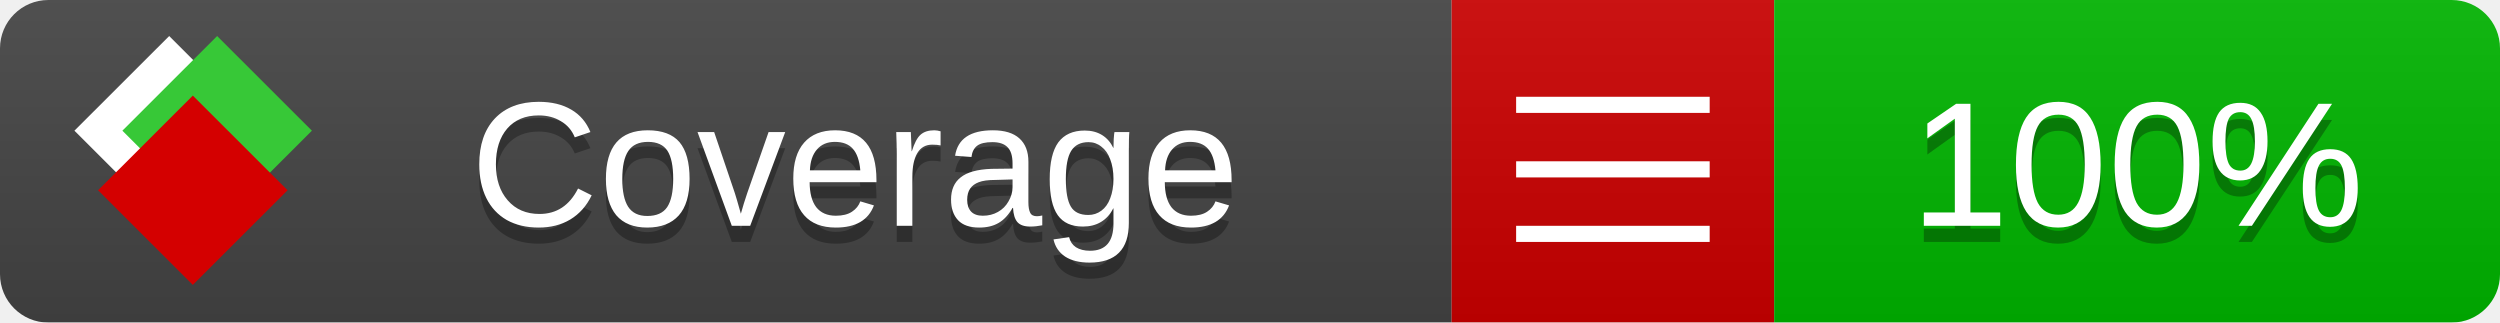
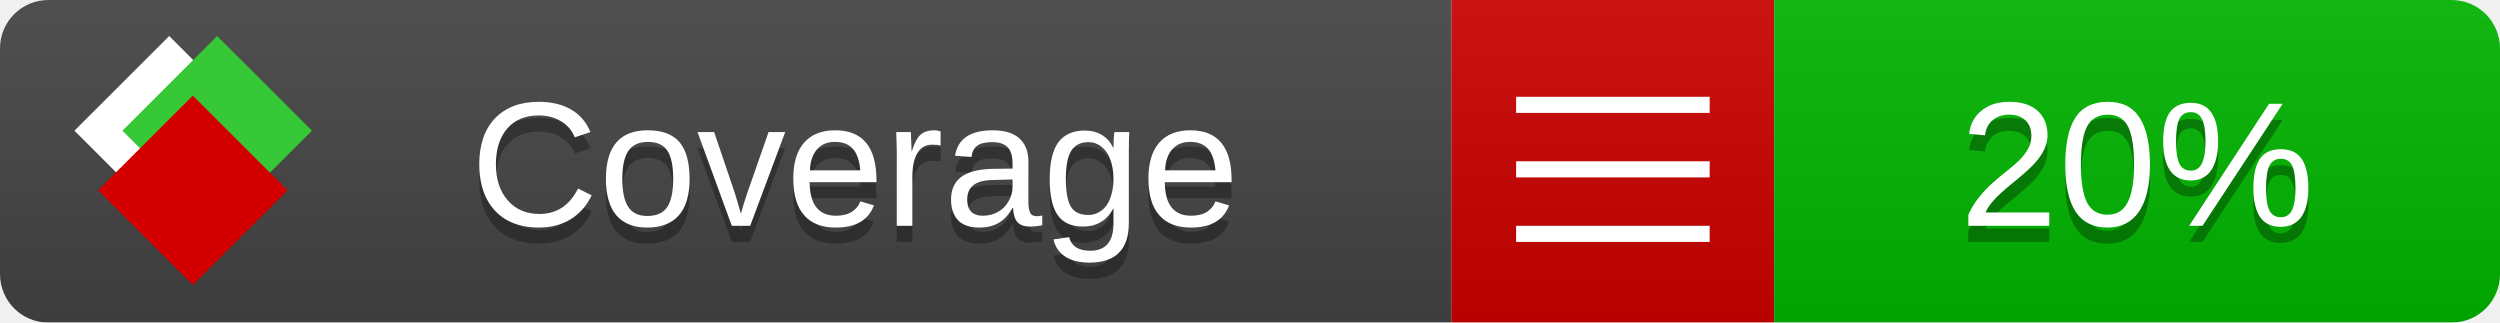
<svg xmlns="http://www.w3.org/2000/svg" xmlns:xlink="http://www.w3.org/1999/xlink" width="155" height="20">
  <style type="text/css">
          
            @keyframes fade1 {
                0% { visibility: visible; opacity: 1; }
-                27% { visibility: visible; opacity: 1; }
-                33% { visibility: hidden; opacity: 0; }
-                60% { visibility: hidden; opacity: 0; }
-                66% { visibility: hidden; opacity: 0; }
-                93% { visibility: hidden; opacity: 0; }
+                23% { visibility: visible; opacity: 1; }
+                25% { visibility: hidden; opacity: 0; }
+                48% { visibility: hidden; opacity: 0; }
+                50% { visibility: hidden; opacity: 0; }
+                73% { visibility: hidden; opacity: 0; }
+                75% { visibility: hidden; opacity: 0; }
+                98% { visibility: hidden; opacity: 0; }
              100% { visibility: visible; opacity: 1; }
            }
            @keyframes fade2 {
                0% { visibility: hidden; opacity: 0; }
-                27% { visibility: hidden; opacity: 0; }
-                33% { visibility: visible; opacity: 1; }
-                60% { visibility: visible; opacity: 1; }
-                66% { visibility: hidden; opacity: 0; }
-                93% { visibility: hidden; opacity: 0; }
+                23% { visibility: hidden; opacity: 0; }
+                25% { visibility: visible; opacity: 1; }
+                48% { visibility: visible; opacity: 1; }
+                50% { visibility: hidden; opacity: 0; }
+                73% { visibility: hidden; opacity: 0; }
+                75% { visibility: hidden; opacity: 0; }
+                98% { visibility: hidden; opacity: 0; }
              100% { visibility: hidden; opacity: 0; }
            }
            @keyframes fade3 {
                0% { visibility: hidden; opacity: 0; }
-                27% { visibility: hidden; opacity: 0; }
-                33% { visibility: hidden; opacity: 0; }
-                60% { visibility: hidden; opacity: 0; }
-                66% { visibility: visible; opacity: 1; }
-                93% { visibility: visible; opacity: 1; }
+                23% { visibility: hidden; opacity: 0; }
+                25% { visibility: hidden; opacity: 0; }
+                48% { visibility: hidden; opacity: 0; }
+                50% { visibility: visible; opacity: 1; }
+                73% { visibility: visible; opacity: 1; }
+                75% { visibility: hidden; opacity: 0; }
+                98% { visibility: hidden; opacity: 0; }
+               100% { visibility: hidden; opacity: 0; }
+             }
+             @keyframes fade4 {
+                 0% { visibility: hidden; opacity: 0; }
+                23% { visibility: hidden; opacity: 0; }
+                25% { visibility: hidden; opacity: 0; }
+                48% { visibility: hidden; opacity: 0; }
+                50% { visibility: hidden; opacity: 0; }
+                73% { visibility: hidden; opacity: 0; }
+                75% { visibility: visible; opacity: 1; }
+                98% { visibility: visible; opacity: 1; }
              100% { visibility: hidden; opacity: 0; }
            }
            .linecoverage {
                animation-duration: 15s;
                animation-name: fade1;
                animation-iteration-count: infinite;
            }
            .branchcoverage {
                animation-duration: 15s;
                animation-name: fade2;
                animation-iteration-count: infinite;
            }
            .methodcoverage {
                animation-duration: 15s;
                animation-name: fade3;
+                 animation-iteration-count: infinite;
+             }
+             .fullmethodcoverage {
+                 animation-duration: 15s;
+                 animation-name: fade4;
                animation-iteration-count: infinite;
            }
          
    </style>
  <defs>
    <linearGradient id="gradient" x2="0" y2="100%">
      <stop offset="0" stop-color="#bbb" stop-opacity=".1" />
      <stop offset="1" stop-opacity=".1" />
    </linearGradient>
    <linearGradient id="c">
      <stop offset="0" stop-color="#d40000" />
      <stop offset="1" stop-color="#ff2a2a" />
    </linearGradient>
    <linearGradient id="a">
      <stop offset="0" stop-color="#e0e0de" />
      <stop offset="1" stop-color="#fff" />
    </linearGradient>
    <linearGradient id="b">
      <stop offset="0" stop-color="#37c837" />
      <stop offset="1" stop-color="#217821" />
    </linearGradient>
    <linearGradient xlink:href="#a" id="e" x1="106.44" x2="69.96" y1="-11.96" y2="-46.84" gradientTransform="matrix(-.8426 -.00045 -.00045 -.8426 -94.27 -75.82)" gradientUnits="userSpaceOnUse" />
    <linearGradient xlink:href="#b" id="f" x1="56.19" x2="77.97" y1="-23.45" y2="10.62" gradientTransform="matrix(.8426 .00045 .00045 .8426 94.27 75.82)" gradientUnits="userSpaceOnUse" />
    <linearGradient xlink:href="#c" id="g" x1="79.98" x2="132.9" y1="10.79" y2="10.79" gradientTransform="matrix(.8426 .00045 .00045 .8426 94.27 75.82)" gradientUnits="userSpaceOnUse" />
    <mask id="mask">
      <rect width="155" height="20" rx="3" fill="#fff" />
    </mask>
    <g id="icon" transform="matrix(.04486 0 0 .04481 -.48 -.63)">
      <rect width="52.92" height="52.92" x="-109.72" y="-27.13" fill="url(#e)" transform="rotate(-135)" />
      <rect width="52.92" height="52.92" x="70.19" y="-39.18" fill="url(#f)" transform="rotate(45)" />
      <rect width="52.92" height="52.92" x="80.05" y="-15.74" fill="url(#g)" transform="rotate(45)" />
    </g>
  </defs>
  <g mask="url(#mask)">
    <rect x="0" y="0" width="90" height="20" fill="#444" />
    <rect x="90" y="0" width="20" height="20" fill="#c00" />
    <rect x="110" y="0" width="45" height="20" fill="#00B600" />
    <rect x="0" y="0" width="155" height="20" fill="url(#gradient)" />
  </g>
  <g>
    <path class="" stroke="#fff" d="M94 6.5 h12 M94 10.5 h12 M94 14.5 h12" />
  </g>
  <g fill="#fff" text-anchor="middle" font-family="Verdana,Arial,Geneva,sans-serif" font-size="11">
    <a xlink:href="https://github.com/danielpalme/ReportGenerator" target="_top">
      <use xlink:href="#icon" transform="translate(3,1) scale(3.5)" />
    </a>
    <text x="53" y="15" fill="#010101" fill-opacity=".3">Coverage</text>
    <text x="53" y="14" fill="#fff">Coverage</text>
-     <text class="" x="132.5" y="15" fill="#010101" fill-opacity=".3">100%</text>
-     <text class="" x="132.5" y="14">100%</text>
+     <text class="" x="132.5" y="15" fill="#010101" fill-opacity=".3">20%</text>
+     <text class="" x="132.5" y="14">20%</text>
  </g>
  <g>
    <rect class="" x="90" y="0" width="65" height="20" fill-opacity="0" />
  </g>
</svg>
